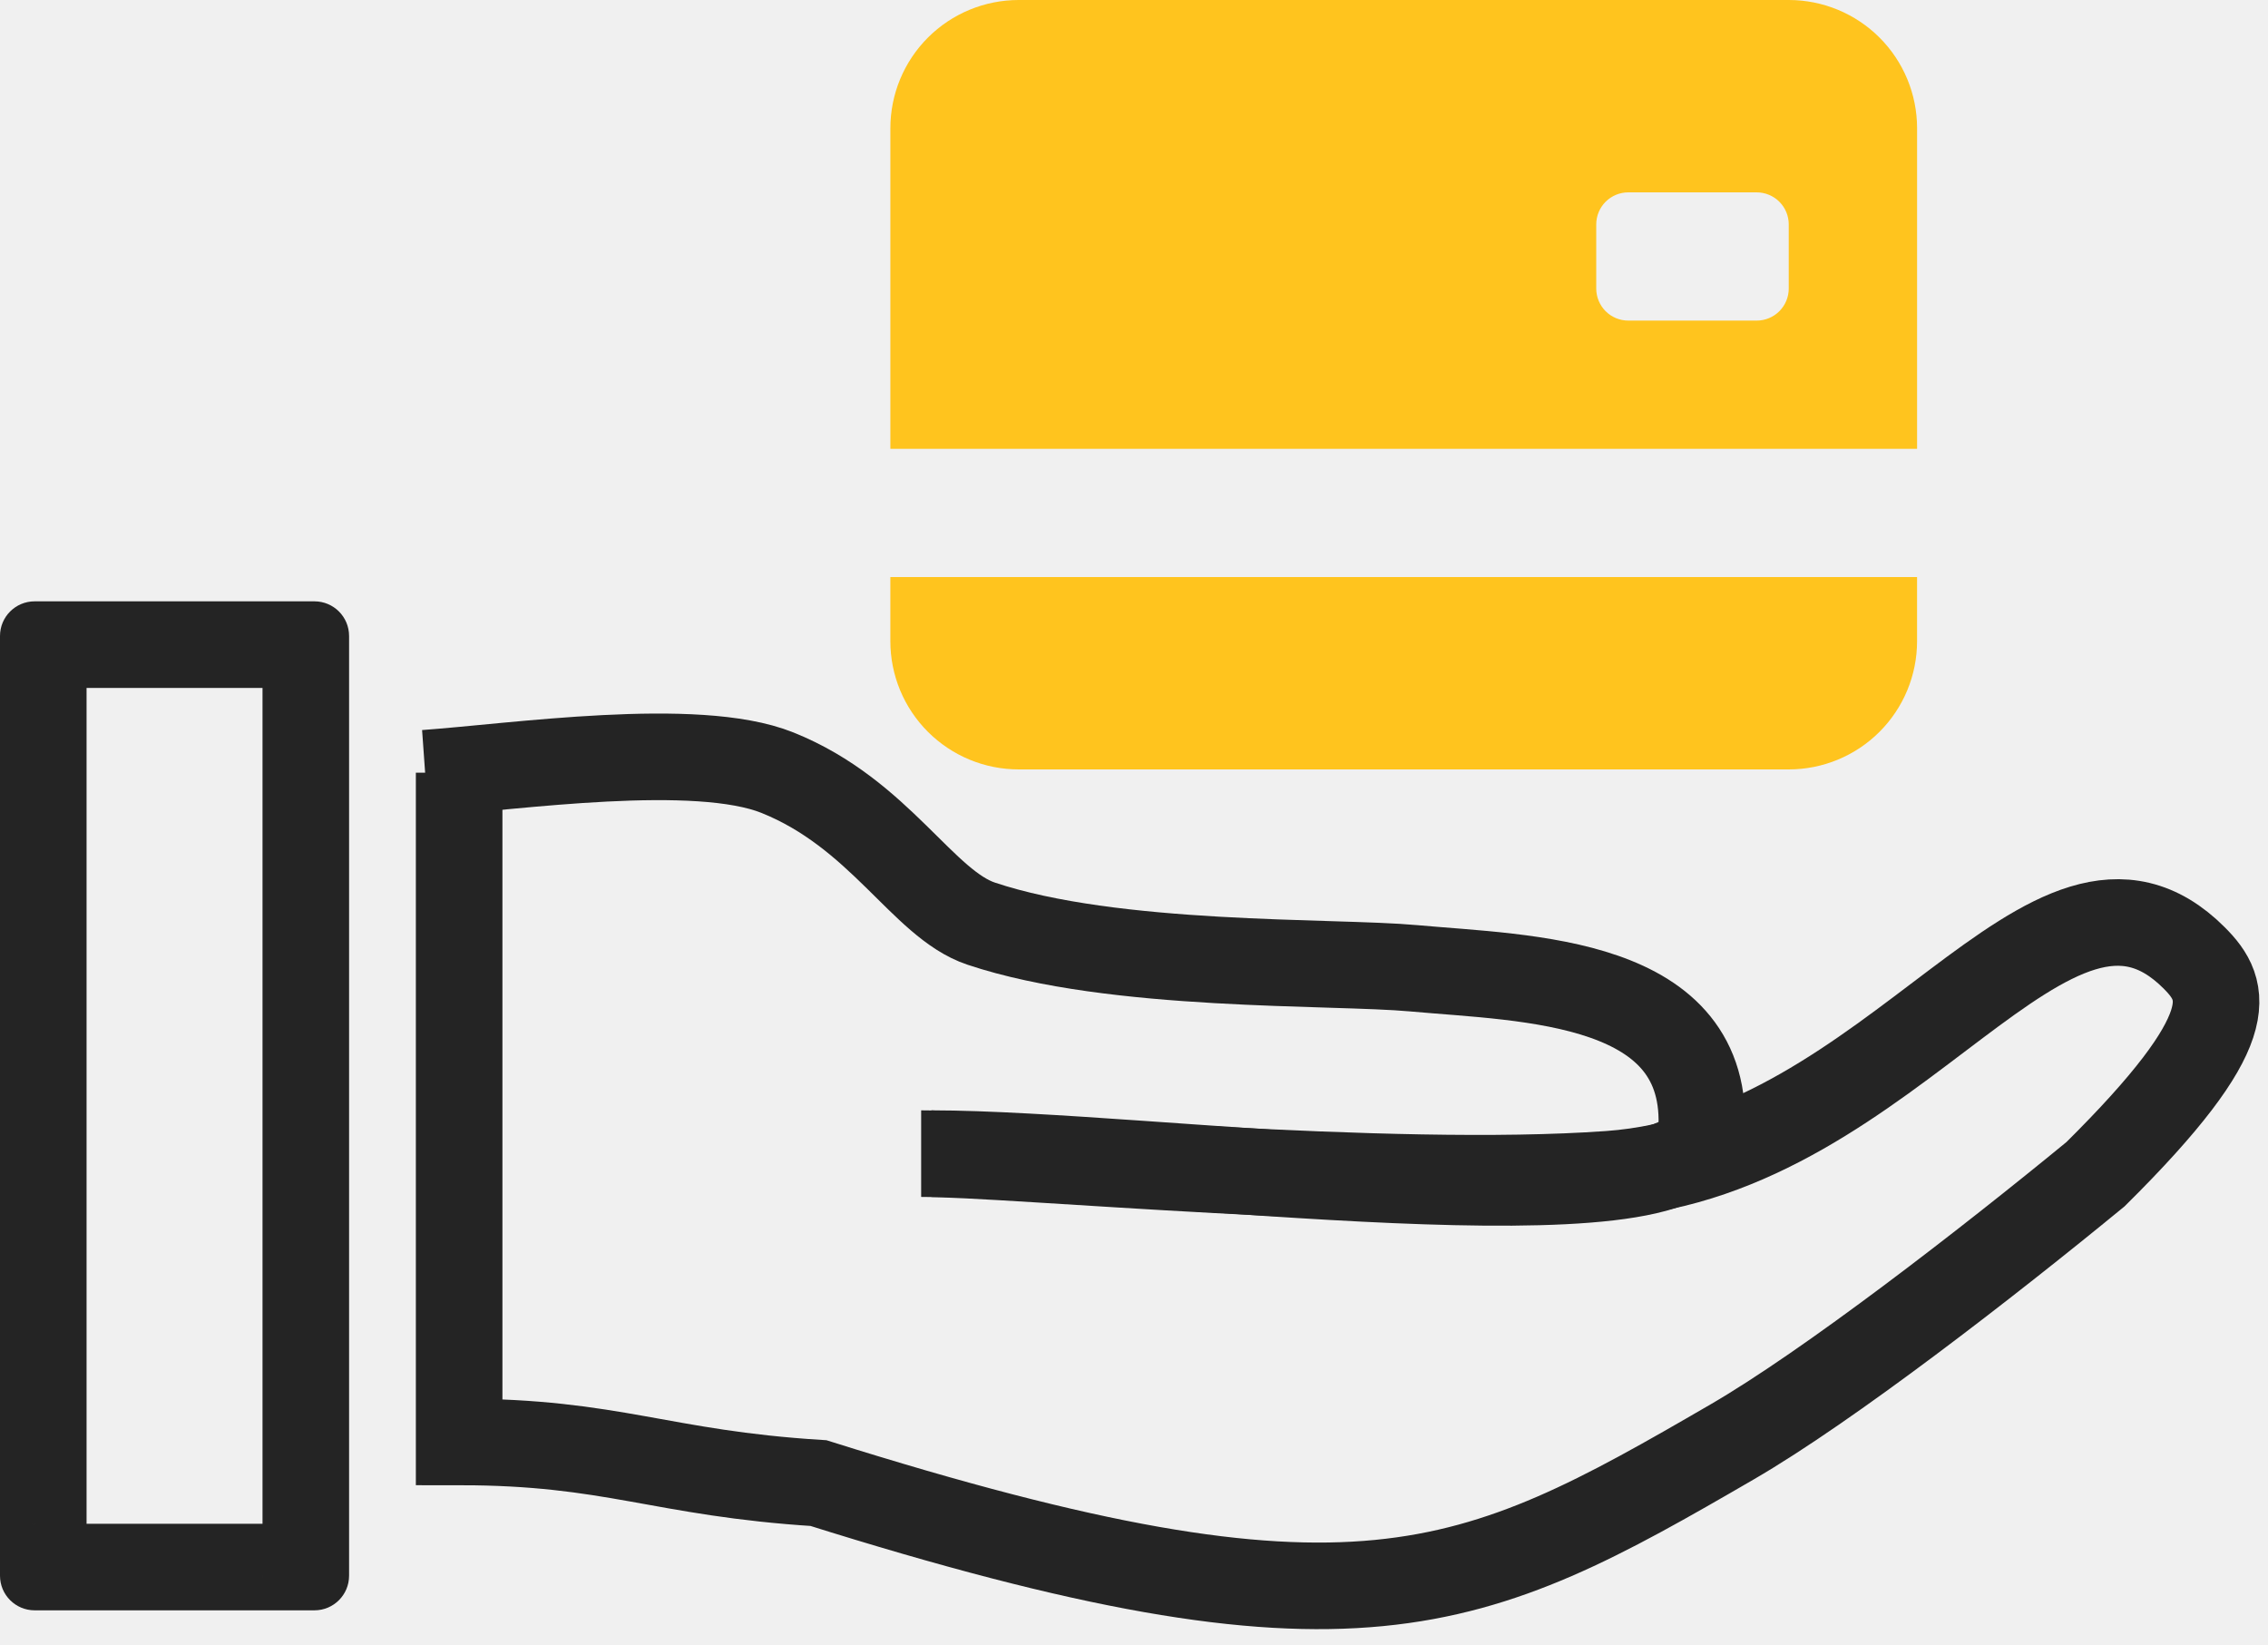
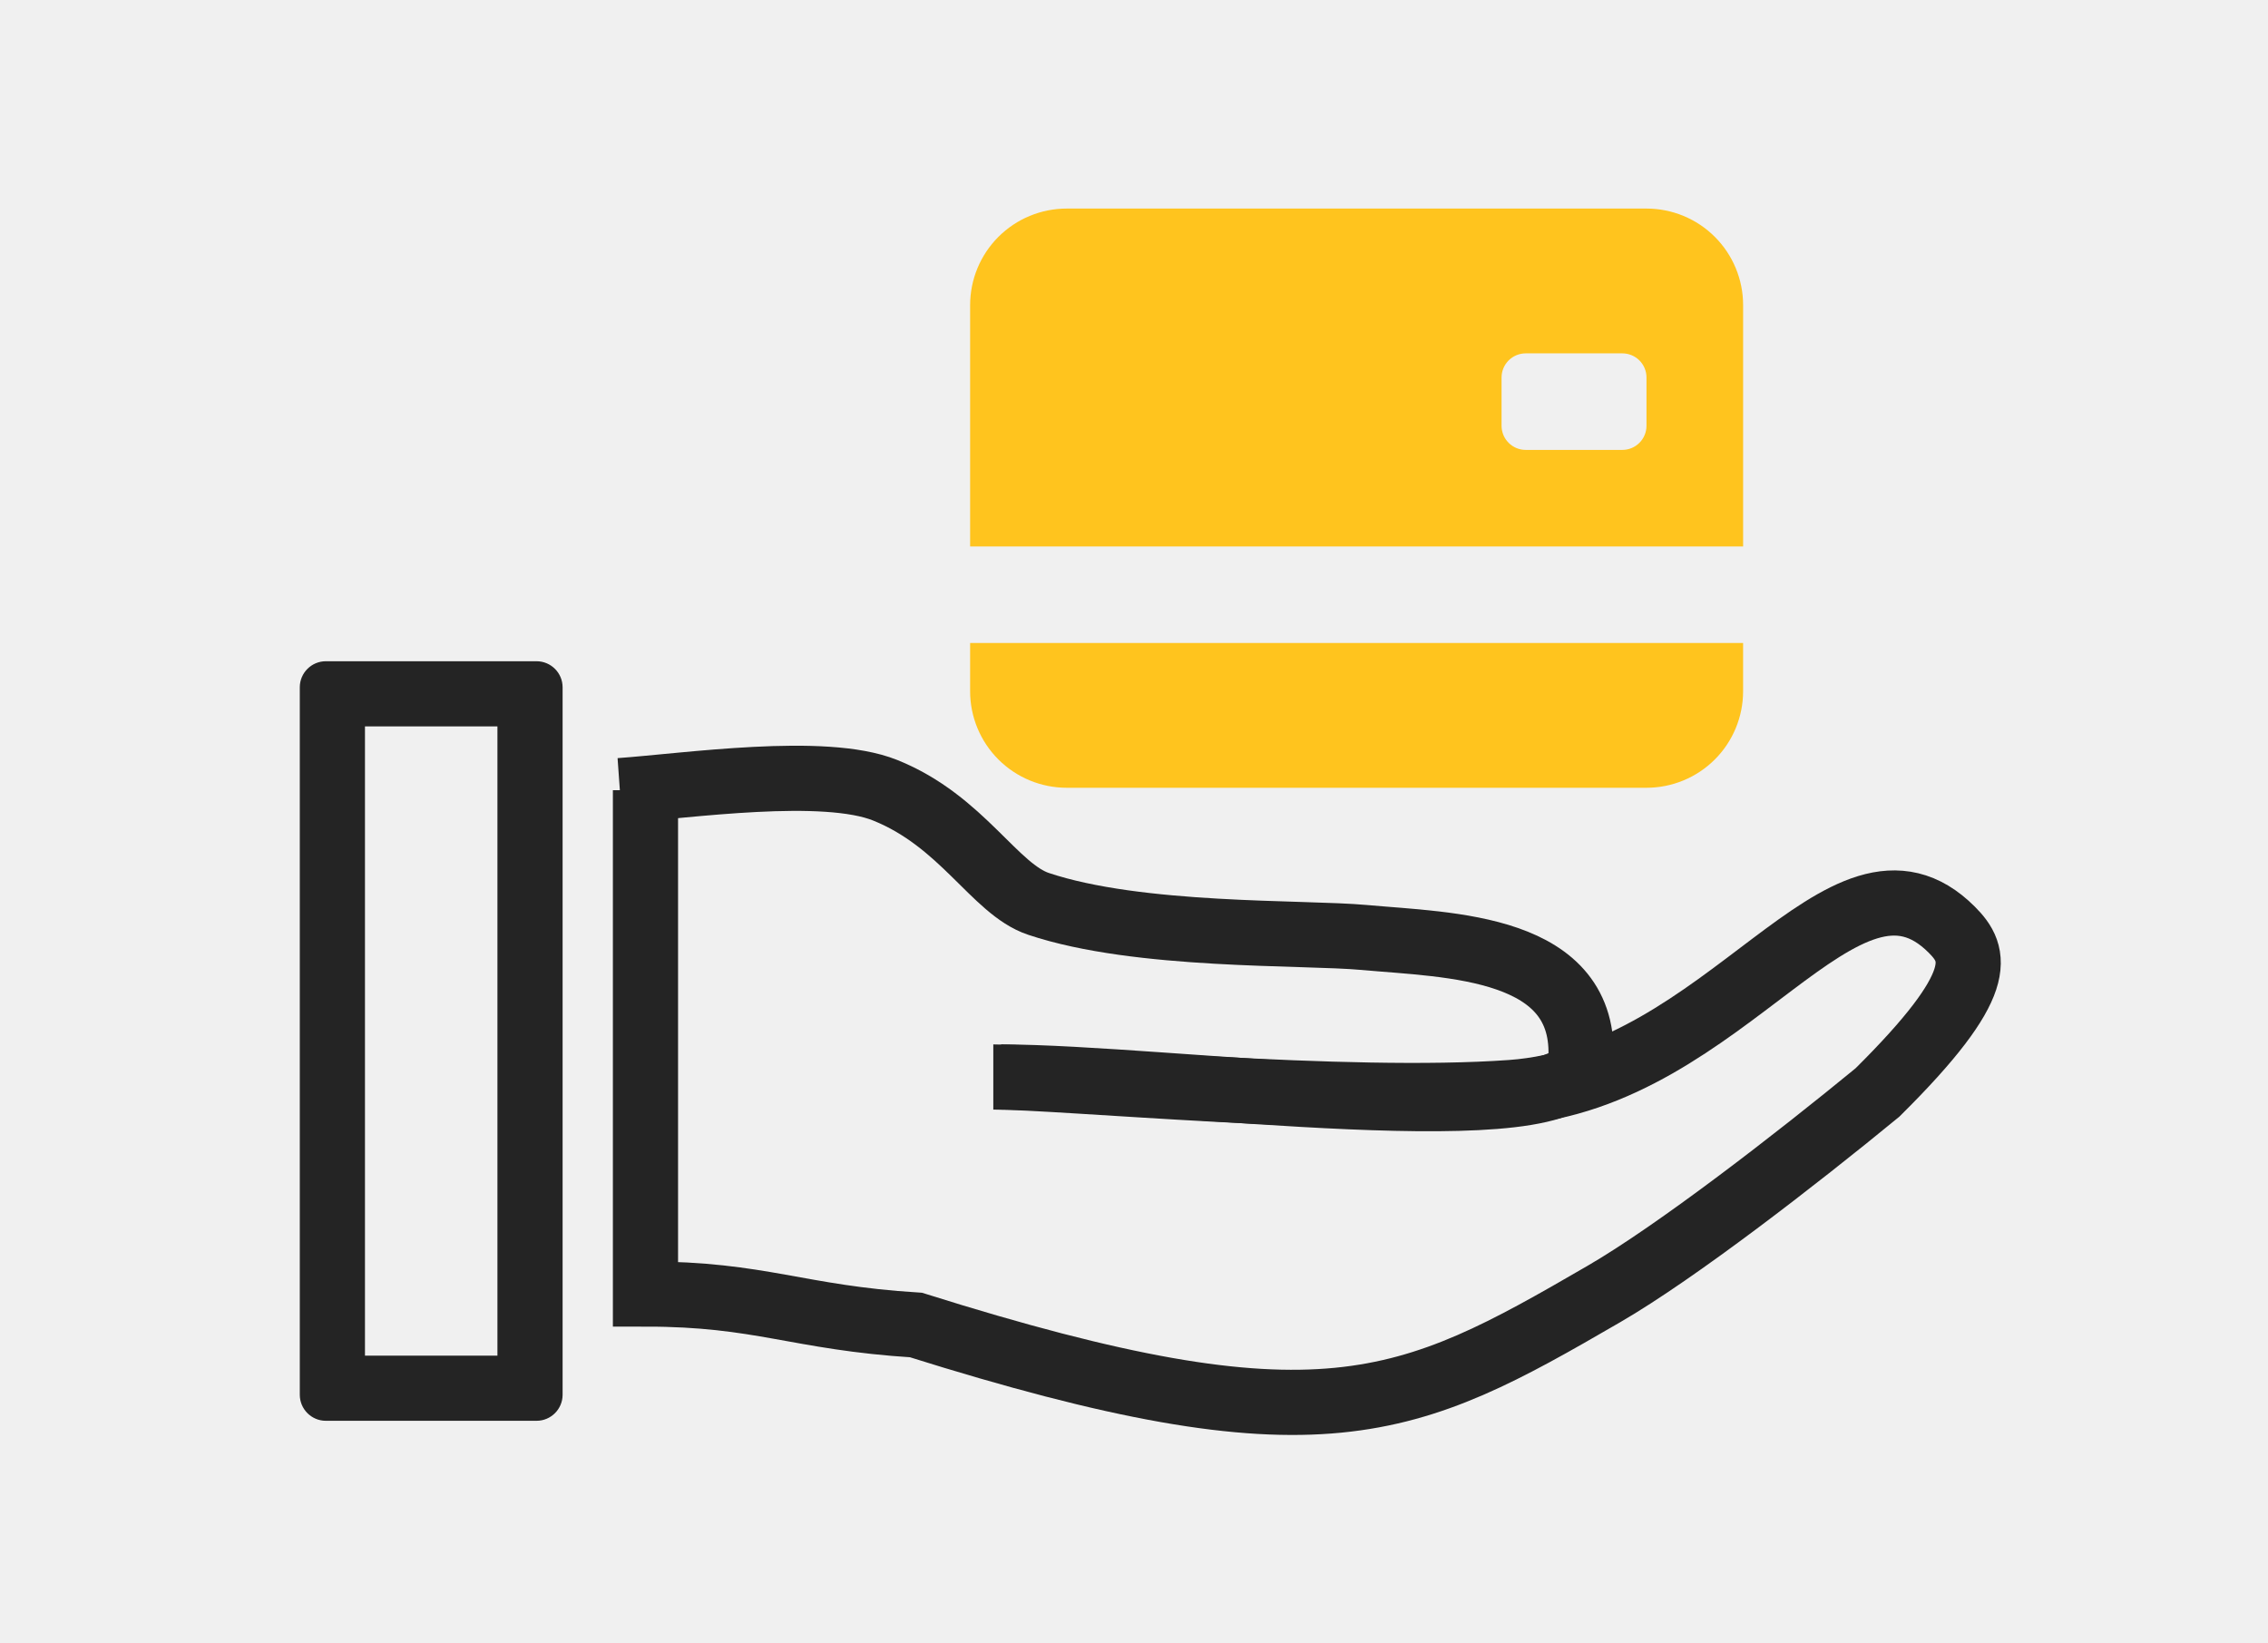
- <svg xmlns="http://www.w3.org/2000/svg" width="131" height="95" viewBox="0 0 131 95" fill="none">
-   <path fill-rule="evenodd" clip-rule="evenodd" d="M51.428 7.406C51.428 5.442 52.209 3.558 53.599 2.169C54.989 0.78 56.875 0 58.841 0L103.318 0C105.284 0 107.169 0.78 108.56 2.169C109.95 3.558 110.731 5.442 110.731 7.406V25.921H51.428V7.406ZM94.052 11.109C93.56 11.109 93.089 11.304 92.741 11.651C92.394 11.998 92.199 12.469 92.199 12.96V16.663C92.199 17.154 92.394 17.625 92.741 17.973C93.089 18.32 93.56 18.515 94.052 18.515H101.465C101.956 18.515 102.428 18.32 102.775 17.973C103.123 17.625 103.318 17.154 103.318 16.663V12.96C103.318 12.469 103.123 11.998 102.775 11.651C102.428 11.304 101.956 11.109 101.465 11.109H94.052Z" fill="#FFC41E" />
-   <path d="M51.427 33.327V37.03C51.427 38.994 52.208 40.877 53.598 42.266C54.989 43.655 56.874 44.435 58.84 44.435H103.317C105.284 44.435 107.169 43.655 108.559 42.266C109.949 40.877 110.73 38.994 110.73 37.03V33.327H51.427Z" fill="#FFC41E" />
+ <svg xmlns="http://www.w3.org/2000/svg" width="174" height="126" viewBox="0 0 174 126" fill="none">
+   <path fill-rule="evenodd" clip-rule="evenodd" d="M74.428 23.406C74.428 21.442 75.209 19.558 76.599 18.169C77.989 16.78 79.875 16 81.841 16H126.318C128.284 16 130.169 16.78 131.56 18.169C132.95 19.558 133.731 21.442 133.731 23.406V41.921H74.428V23.406ZM117.052 27.109C116.56 27.109 116.089 27.304 115.741 27.651C115.394 27.998 115.199 28.469 115.199 28.96V32.663C115.199 33.154 115.394 33.625 115.741 33.972C116.089 34.32 116.56 34.515 117.052 34.515H124.465C124.956 34.515 125.428 34.32 125.775 33.972C126.123 33.625 126.318 33.154 126.318 32.663V28.96C126.318 28.469 126.123 27.998 125.775 27.651C125.428 27.304 124.956 27.109 124.465 27.109H117.052Z" fill="#FFC41E" />
+   <path d="M74.427 49.327V53.03C74.427 54.994 75.208 56.877 76.598 58.266C77.989 59.655 79.874 60.435 81.84 60.435H126.317C128.284 60.435 130.169 59.655 131.559 58.266C132.949 56.877 133.73 54.994 133.73 53.03V49.327H74.427Z" fill="#FFC41E" />
  <mask id="path-3-inside-1" fill="white">
-     <rect y="34.728" width="20.163" height="58.271" rx="2" />
+     <rect x="23" y="50.728" width="20.163" height="58.271" rx="2" />
  </mask>
-   <rect y="34.728" width="20.163" height="58.271" rx="2" stroke="#242424" stroke-width="10" mask="url(#path-3-inside-1)" />
-   <path d="M26.52 44.623V83.273C35.415 83.273 38.152 85.08 47.276 85.651C78.359 95.43 84.918 92.055 100.047 83.273C105.644 80.024 114.739 72.983 121.036 67.813C129.49 59.441 128.64 57.229 126.742 55.326C118.439 47.002 109.544 66.624 92.939 67.813C80.153 68.729 58.543 66.624 53.206 66.624" stroke="#242424" stroke-width="5" />
-   <path d="M24.558 44.655C29.767 44.283 40.221 42.745 44.904 44.623C50.834 47.002 53.297 52.211 56.67 53.341C64.366 55.921 76.947 55.49 81.672 55.921C88.195 56.516 98.87 56.515 98.277 65.434C97.902 71.063 66.253 66.624 53.799 66.624" stroke="#242424" stroke-width="5" />
+   <rect x="23" y="50.728" width="20.163" height="58.271" rx="2" stroke="#242424" stroke-width="10" mask="url(#path-3-inside-1)" />
+   <path d="M49.52 60.623V99.273C58.415 99.273 61.152 101.08 70.276 101.651C101.359 111.43 107.918 108.055 123.047 99.273C128.644 96.024 137.739 88.983 144.036 83.813C152.49 75.441 151.64 73.229 149.742 71.326C141.439 63.002 132.544 82.624 115.939 83.813C103.153 84.729 81.543 82.624 76.206 82.624" stroke="#242424" stroke-width="5" />
+   <path d="M47.558 60.655C52.767 60.283 63.221 58.745 67.904 60.623C73.834 63.002 76.297 68.21 79.67 69.341C87.366 71.921 99.947 71.49 104.672 71.921C111.195 72.516 121.87 72.515 121.277 81.434C120.902 87.063 89.253 82.624 76.799 82.624" stroke="#242424" stroke-width="5" />
</svg>
